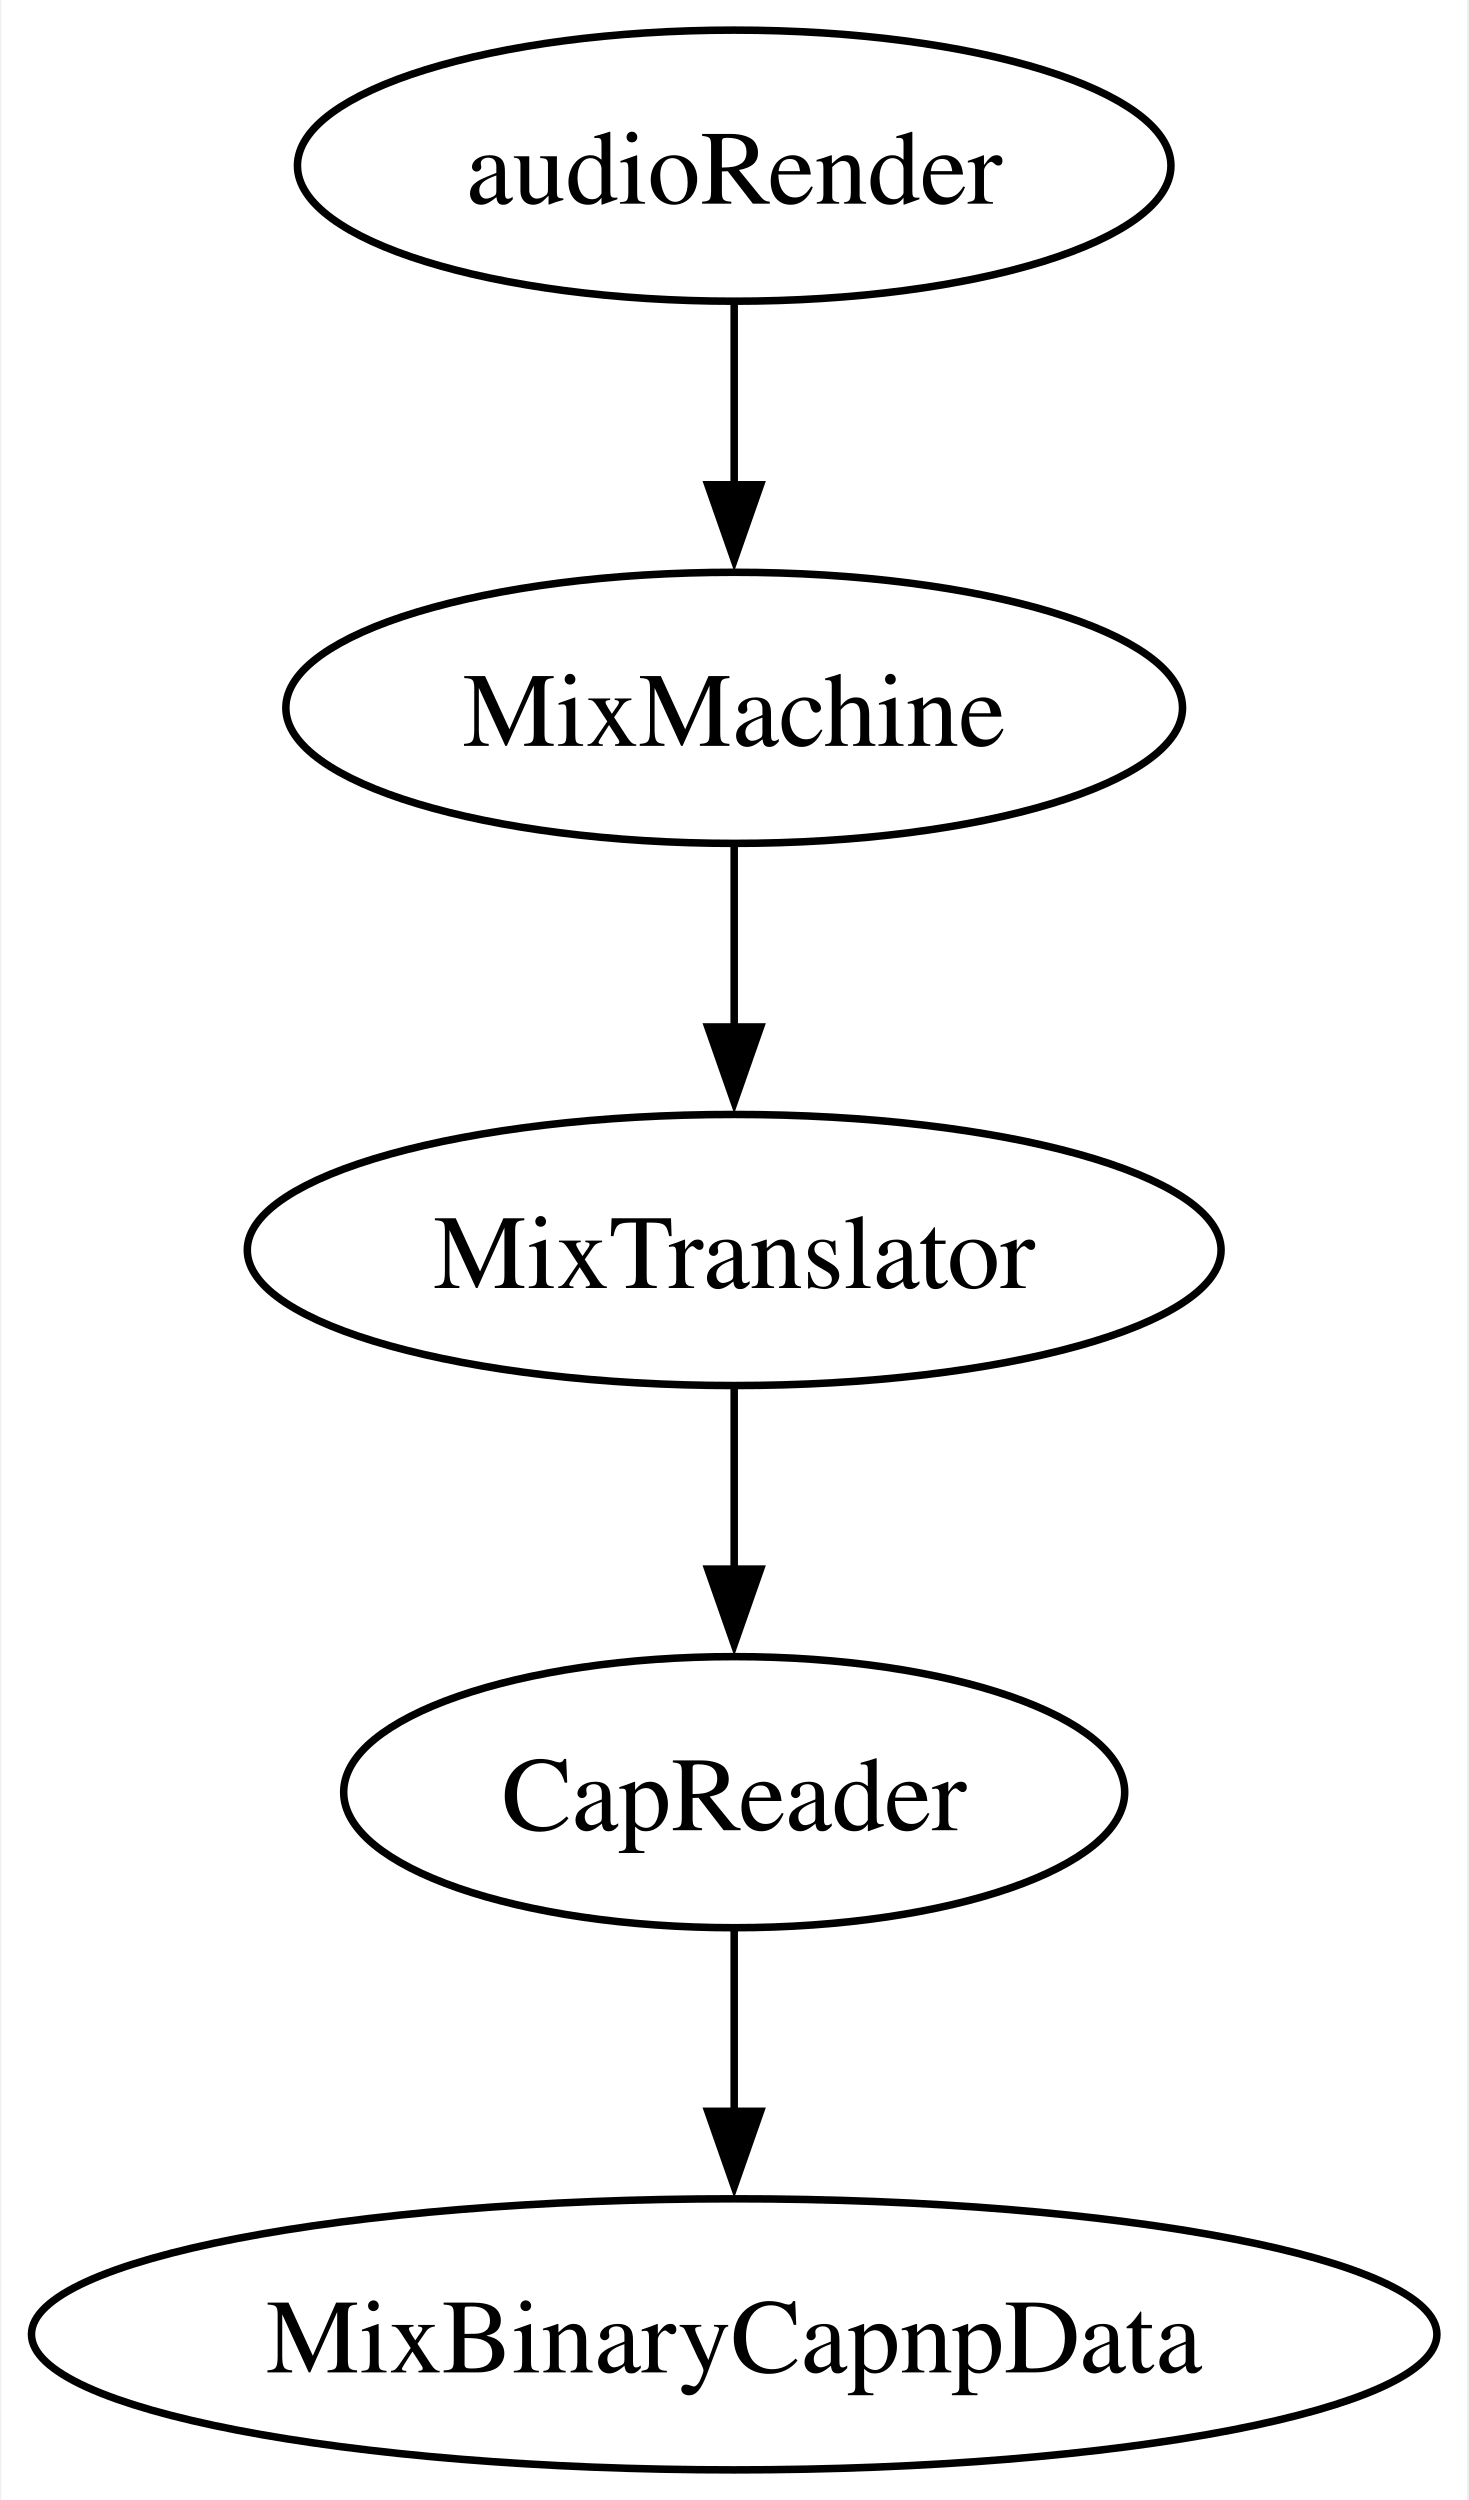
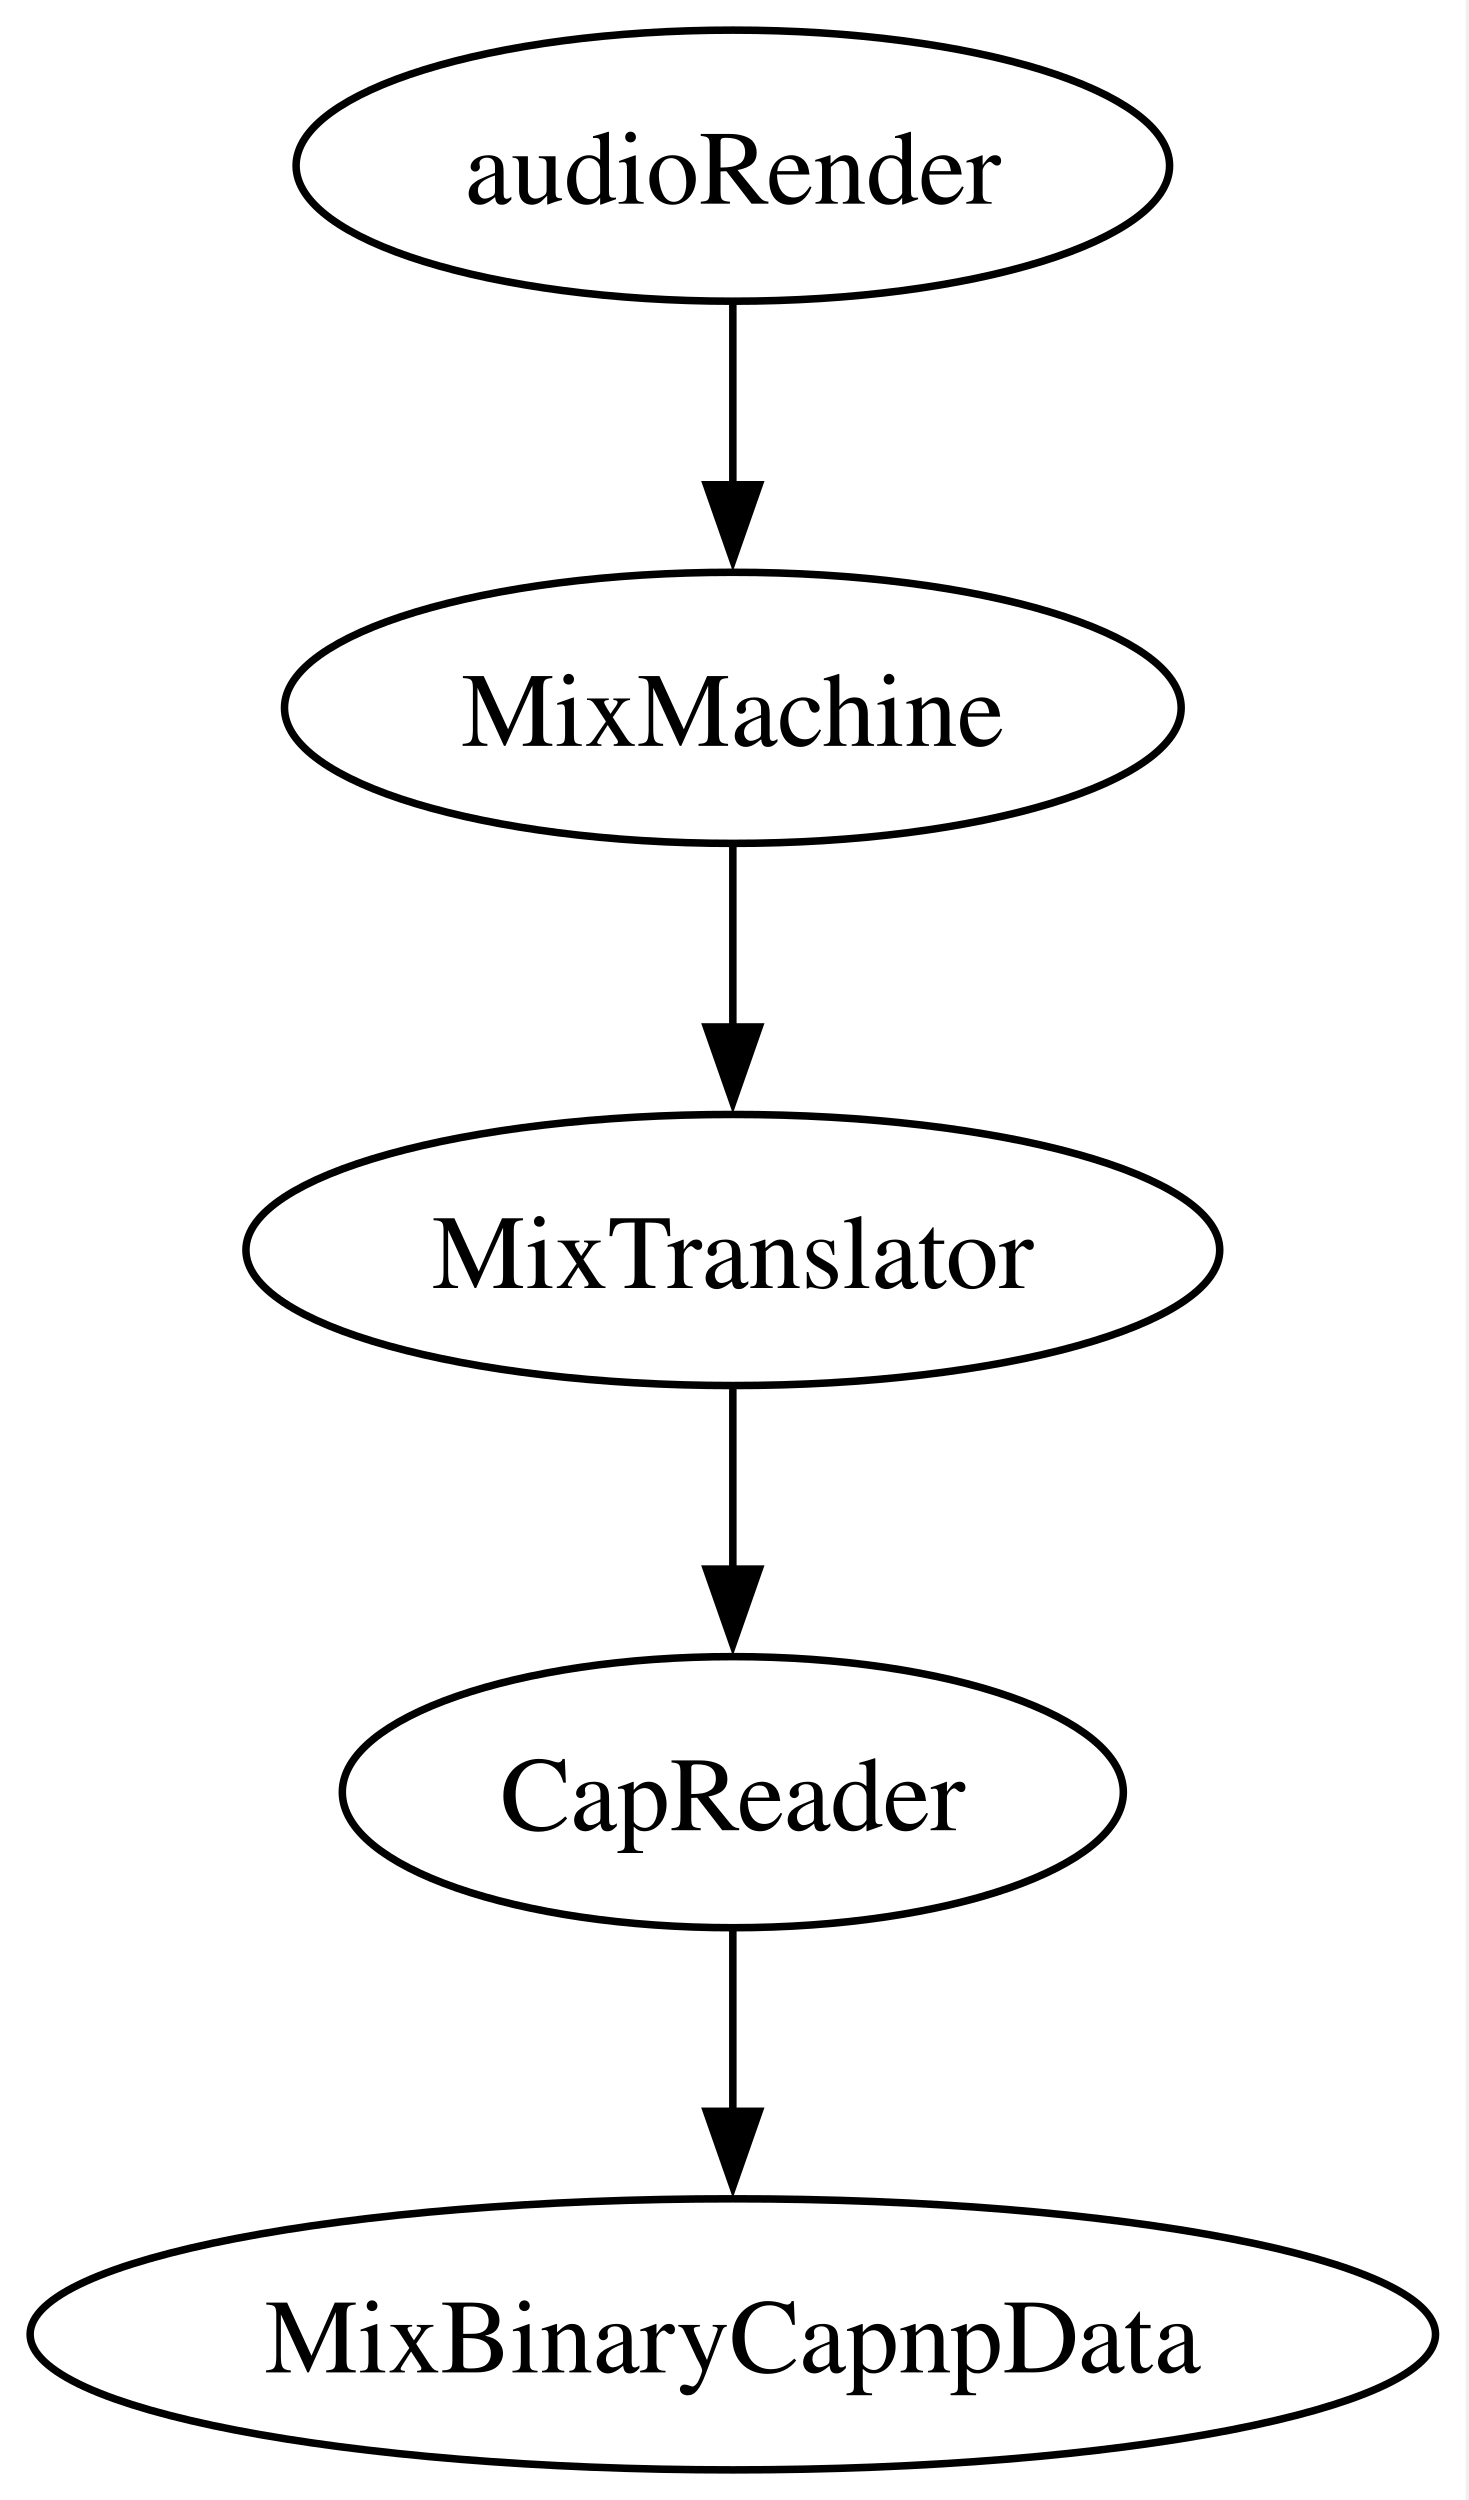
- <svg xmlns="http://www.w3.org/2000/svg" width="195pt" height="332pt" viewBox="0.00 0.00 194.64 332.00">
+ <svg xmlns="http://www.w3.org/2000/svg" width="195pt" height="332pt" viewBox="0.00 0.00 195.00 332.00">
  <g id="graph0" class="graph" transform="scale(1 1) rotate(0) translate(4 328)">
    <polygon fill="white" stroke="none" points="-4,4 -4,-328 190.64,-328 190.64,4 -4,4" />
    <g id="node1" class="node">
      <ellipse fill="none" stroke="black" cx="93.32" cy="-306" rx="58" ry="18" />
-       <text text-anchor="middle" x="93.32" y="-300.95" font-family="Times,serif" font-size="14.00">audioRender</text>
+       <text xml:space="preserve" text-anchor="middle" x="93.32" y="-300.95" font-family="Times,serif" font-size="14.00">audioRender</text>
    </g>
    <g id="node2" class="node">
      <ellipse fill="none" stroke="black" cx="93.32" cy="-234" rx="59.54" ry="18" />
-       <text text-anchor="middle" x="93.32" y="-228.95" font-family="Times,serif" font-size="14.00">MixMachine</text>
+       <text xml:space="preserve" text-anchor="middle" x="93.32" y="-228.95" font-family="Times,serif" font-size="14.00">MixMachine</text>
    </g>
    <g id="edge1" class="edge">
      <path fill="none" stroke="black" d="M93.32,-287.7C93.32,-280.41 93.32,-271.73 93.32,-263.54" />
      <polygon fill="black" stroke="black" points="96.82,-263.62 93.32,-253.62 89.82,-263.62 96.82,-263.62" />
    </g>
    <g id="node3" class="node">
      <ellipse fill="none" stroke="black" cx="93.32" cy="-162" rx="64.66" ry="18" />
-       <text text-anchor="middle" x="93.32" y="-156.95" font-family="Times,serif" font-size="14.00">MixTranslator</text>
+       <text xml:space="preserve" text-anchor="middle" x="93.32" y="-156.95" font-family="Times,serif" font-size="14.00">MixTranslator</text>
    </g>
    <g id="edge2" class="edge">
      <path fill="none" stroke="black" d="M93.32,-215.7C93.32,-208.41 93.32,-199.73 93.32,-191.54" />
      <polygon fill="black" stroke="black" points="96.82,-191.62 93.32,-181.62 89.82,-191.62 96.82,-191.62" />
    </g>
    <g id="node4" class="node">
      <ellipse fill="none" stroke="black" cx="93.32" cy="-90" rx="51.86" ry="18" />
-       <text text-anchor="middle" x="93.32" y="-84.95" font-family="Times,serif" font-size="14.00">CapReader</text>
+       <text xml:space="preserve" text-anchor="middle" x="93.32" y="-84.95" font-family="Times,serif" font-size="14.00">CapReader</text>
    </g>
    <g id="edge3" class="edge">
      <path fill="none" stroke="black" d="M93.32,-143.7C93.32,-136.41 93.32,-127.73 93.32,-119.54" />
      <polygon fill="black" stroke="black" points="96.82,-119.62 93.32,-109.62 89.82,-119.62 96.82,-119.62" />
    </g>
    <g id="node5" class="node">
      <ellipse fill="none" stroke="black" cx="93.32" cy="-18" rx="93.32" ry="18" />
-       <text text-anchor="middle" x="93.32" y="-12.95" font-family="Times,serif" font-size="14.00">MixBinaryCapnpData</text>
+       <text xml:space="preserve" text-anchor="middle" x="93.32" y="-12.95" font-family="Times,serif" font-size="14.00">MixBinaryCapnpData</text>
    </g>
    <g id="edge4" class="edge">
      <path fill="none" stroke="black" d="M93.32,-71.7C93.32,-64.41 93.32,-55.73 93.32,-47.54" />
      <polygon fill="black" stroke="black" points="96.82,-47.62 93.32,-37.62 89.82,-47.62 96.82,-47.62" />
    </g>
  </g>
</svg>
